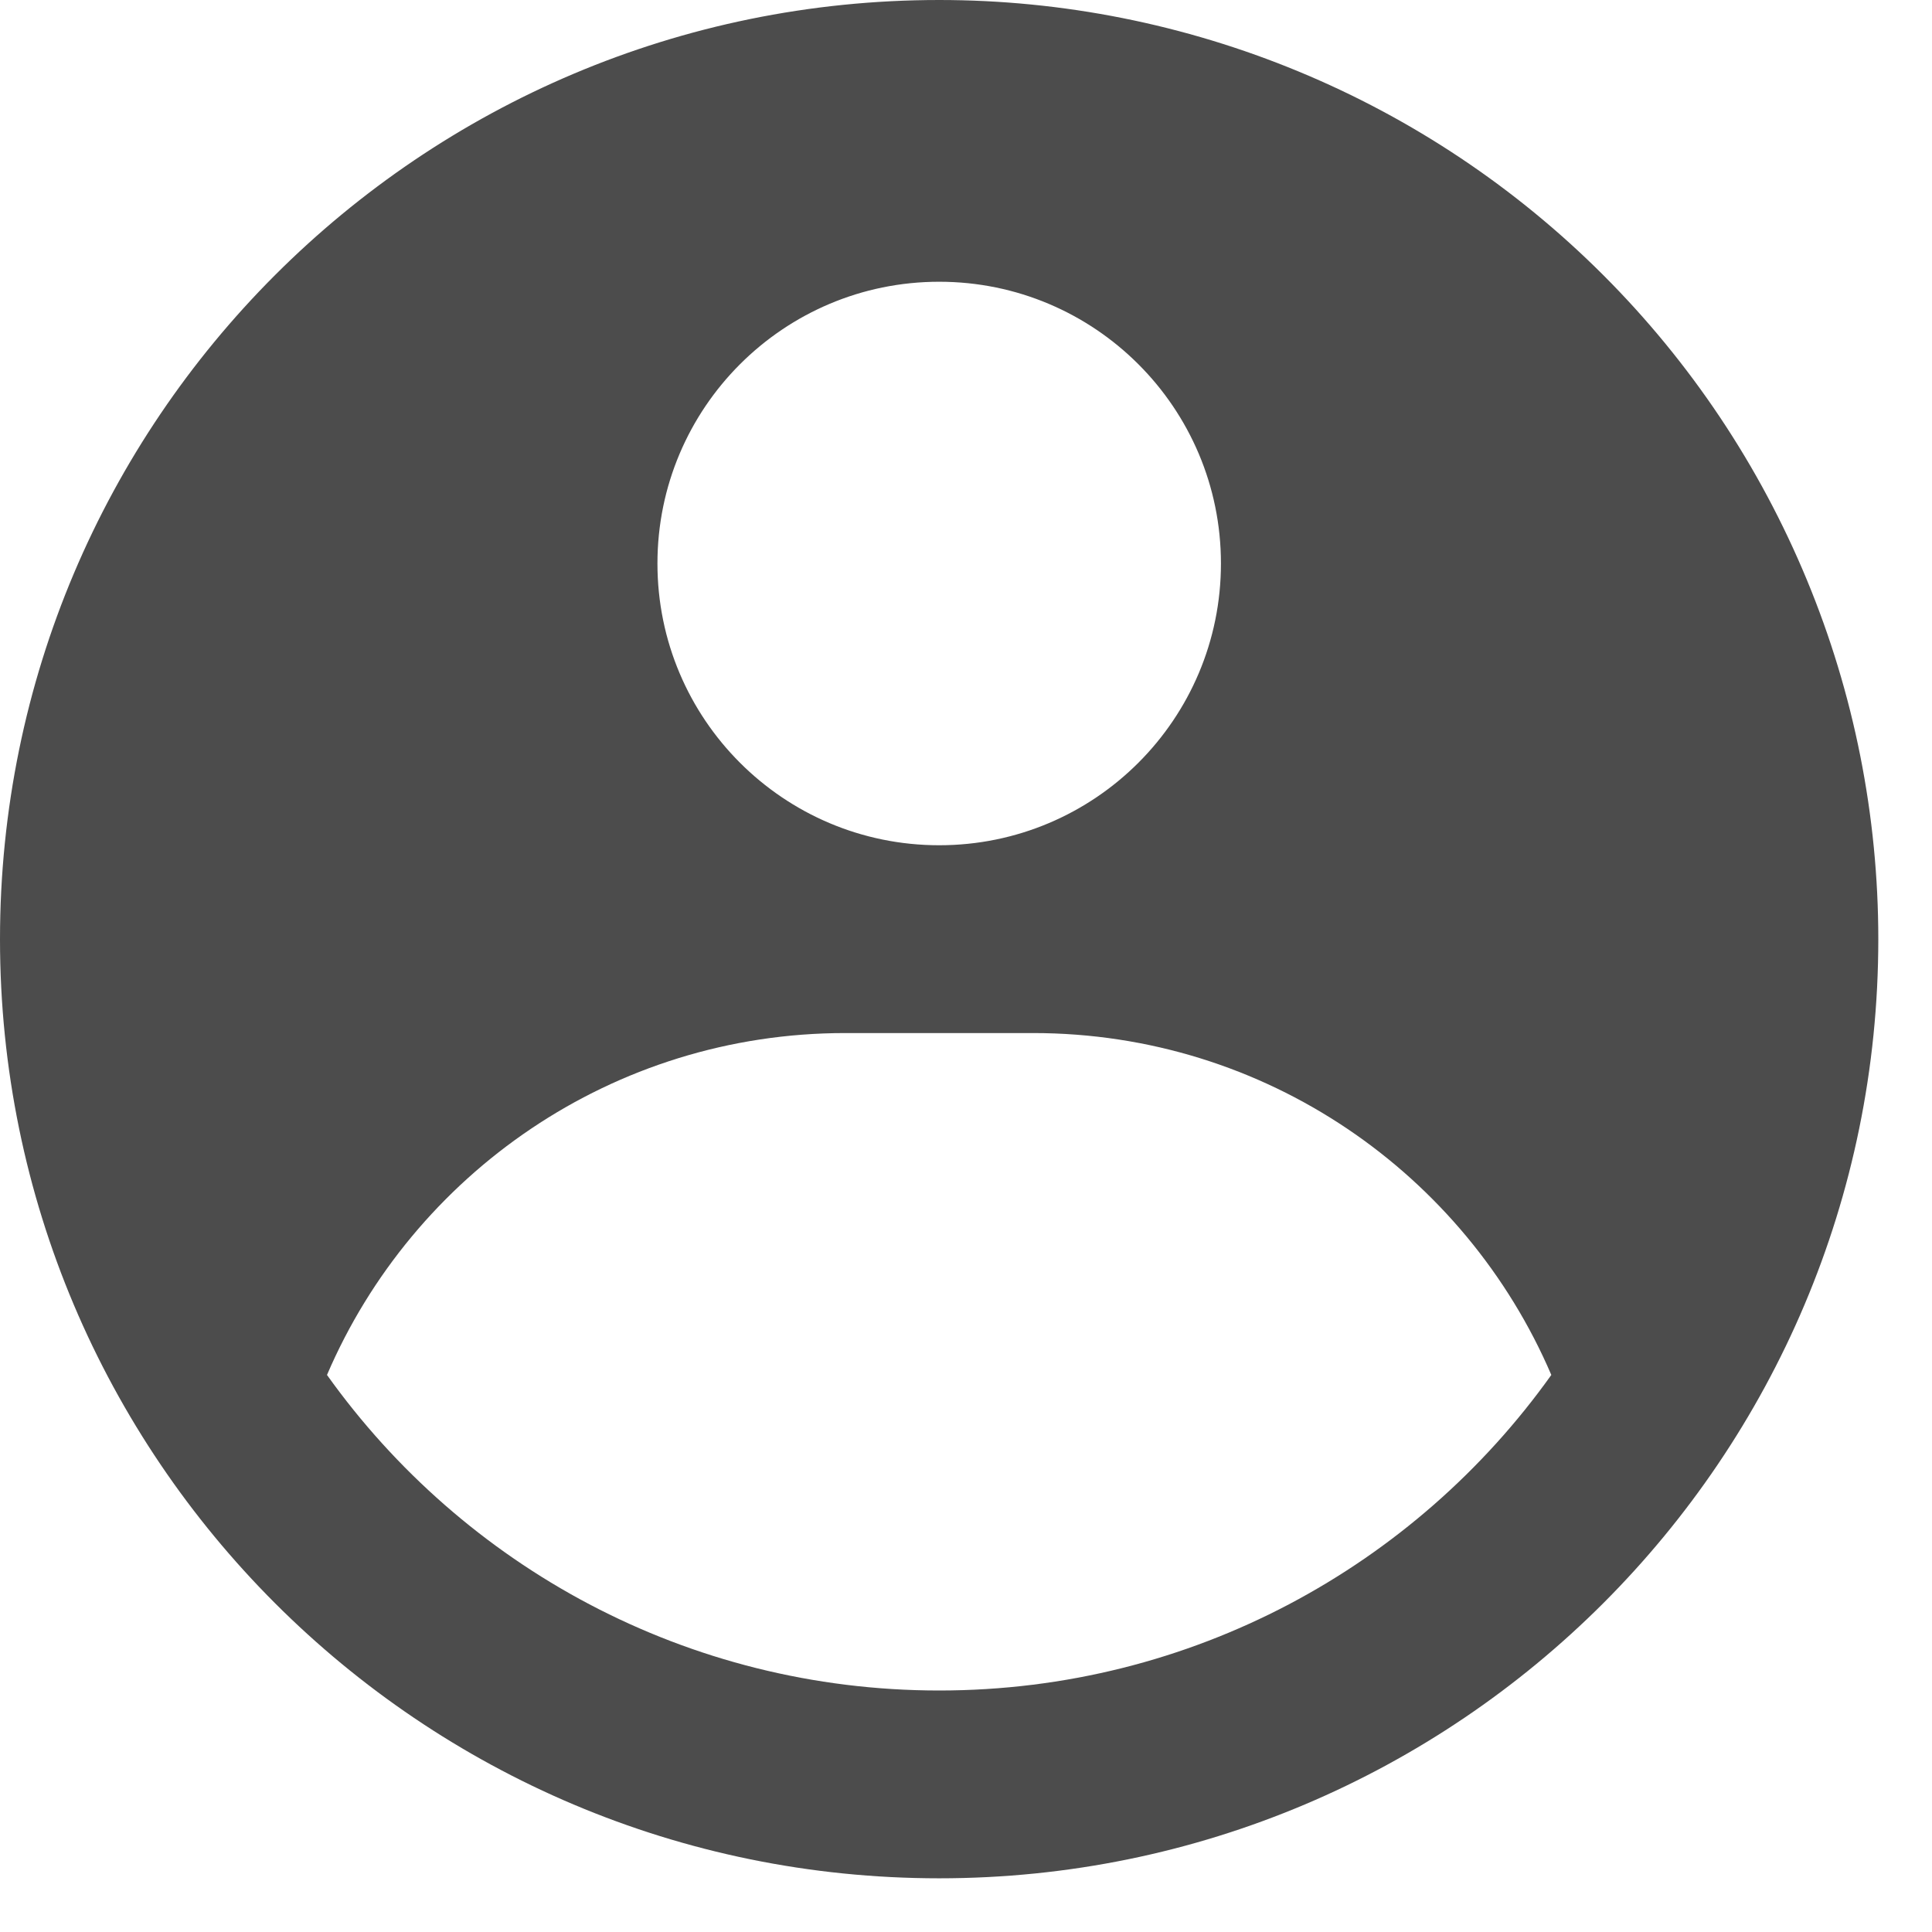
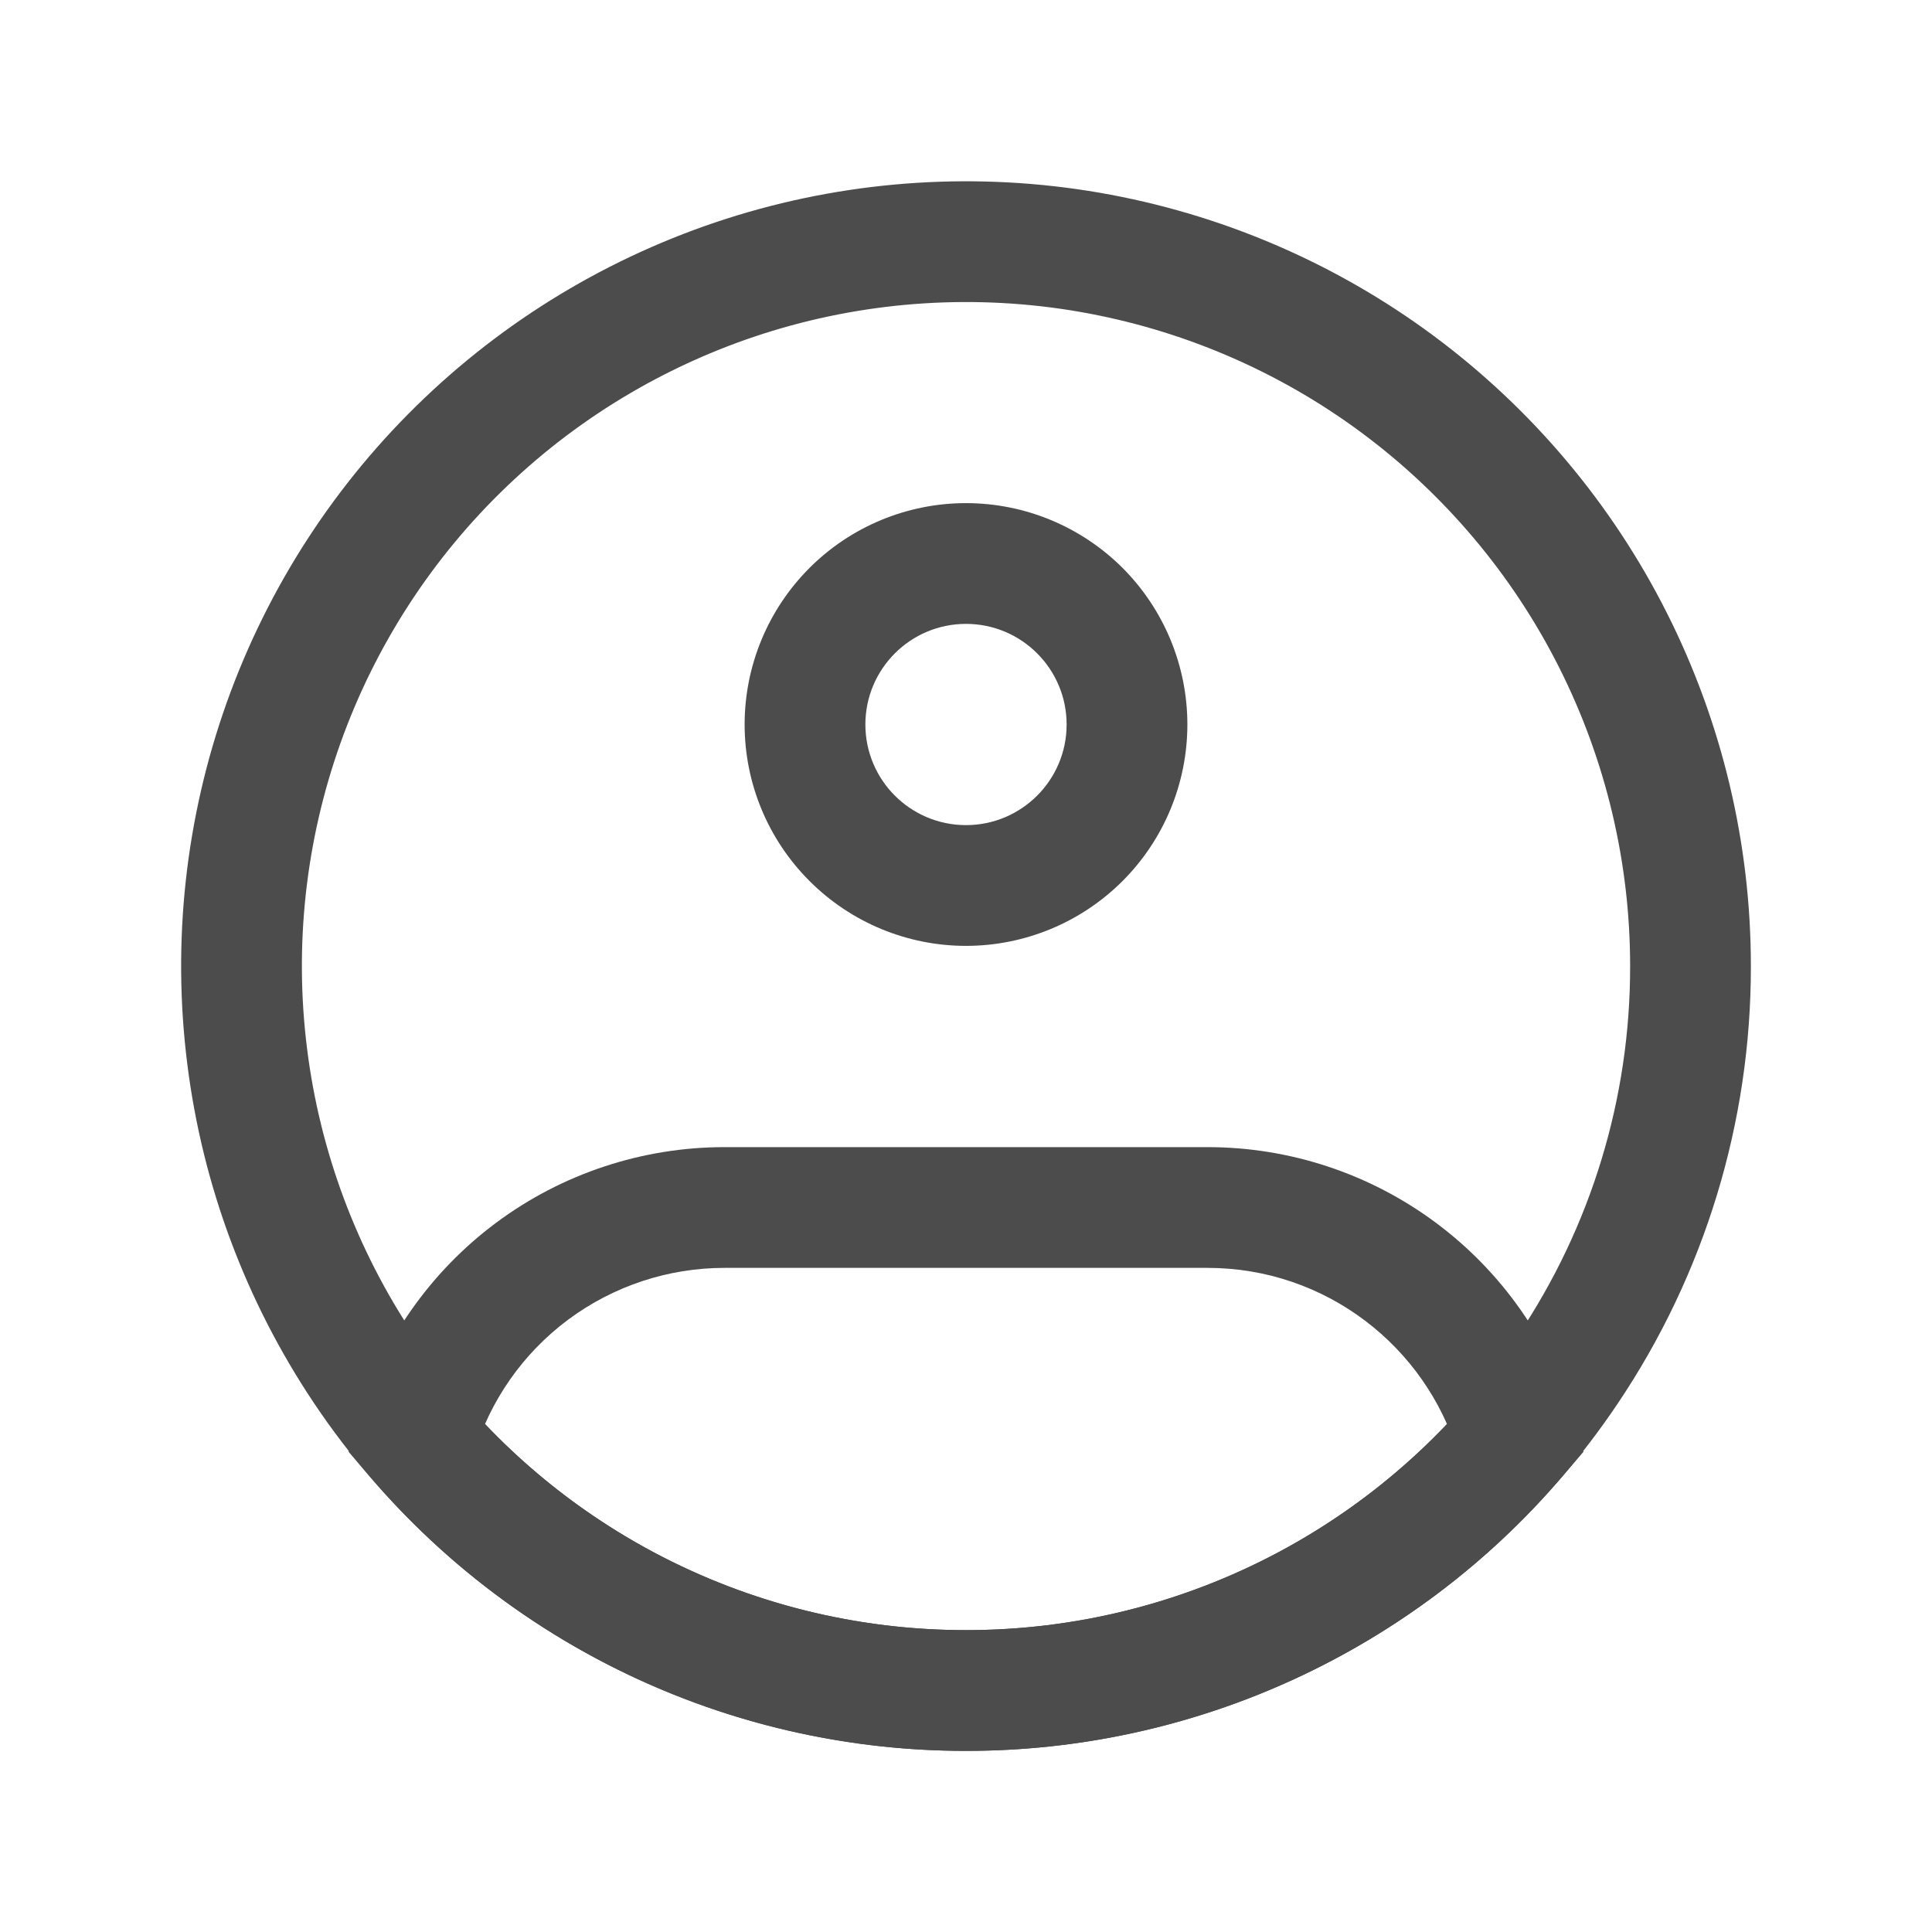
<svg xmlns="http://www.w3.org/2000/svg" width="24" height="24" viewBox="0 0 24 24" fill="none">
-   <path fill-rule="evenodd" clip-rule="evenodd" d="M11.667 1.28186e-10C13.199 -7.18156e-06 14.716 0.302 16.131 0.888C17.547 1.474 18.833 2.334 19.916 3.417C21 4.5 21.859 5.787 22.445 7.202C23.032 8.617 23.333 10.135 23.333 11.667C23.333 18.11 18.11 23.333 11.667 23.333C5.223 23.333 0 18.11 0 11.667C0 5.223 5.223 1.28186e-10 11.667 1.28186e-10ZM12.833 12.833H10.5C7.612 12.833 5.132 14.583 4.062 17.08C5.755 19.453 8.53 21 11.667 21C14.803 21 17.579 19.453 19.271 17.08C18.201 14.583 15.722 12.833 12.833 12.833ZM11.667 3.5C9.734 3.5 8.167 5.067 8.167 7C8.167 8.933 9.734 10.5 11.667 10.5C13.6 10.5 15.167 8.933 15.167 7C15.167 5.067 13.6 3.5 11.667 3.5Z" fill="#4C4C4C" />
+   <path d="M21 12C21.003 13.787 20.471 15.534 19.474 17.016C18.651 18.243 17.539 19.248 16.236 19.943C14.932 20.638 13.477 21.001 12 21C10.523 21.001 9.068 20.638 7.764 19.943C6.461 19.248 5.349 18.243 4.526 17.016C3.743 15.848 3.244 14.514 3.07 13.118C2.895 11.723 3.05 10.307 3.522 8.982C3.994 7.658 4.769 6.462 5.786 5.492C6.803 4.521 8.034 3.802 9.379 3.392C10.723 2.983 12.146 2.894 13.531 3.133C14.917 3.373 16.227 3.933 17.357 4.77C18.486 5.607 19.405 6.697 20.037 7.952C20.67 9.208 21 10.594 21 12Z" stroke="#4C4C4C" stroke-width="1.5" />
+   <path d="M13.25 9C13.25 9.69 12.69 10.25 12 10.25V11.75C12.729 11.75 13.429 11.46 13.945 10.944C14.46 10.429 14.75 9.729 14.75 9H13.25ZM12 10.25C11.31 10.25 10.75 9.69 10.75 9H9.25C9.25 9.729 9.54 10.429 10.056 10.944C10.571 11.46 11.271 11.75 12 11.75V10.25ZM10.75 9C10.75 8.31 11.31 7.75 12 7.75V6.25C11.271 6.25 10.571 6.54 10.056 7.055C9.54 7.571 9.25 8.271 9.25 9H10.75ZM12 7.75C12.69 7.75 13.25 8.31 13.25 9H14.75C14.75 8.271 14.46 7.571 13.945 7.055C13.429 6.54 12.729 6.25 12 6.25V7.75ZM5.166 17.856L4.447 17.642L4.33 18.034L4.597 18.344L5.166 17.856ZM18.834 17.856L19.404 18.345L19.67 18.035L19.553 17.642L18.834 17.856ZM9 15.75H15V14.25H9V15.75ZM9 14.25C7.977 14.25 6.981 14.58 6.161 15.191C5.341 15.802 4.74 16.662 4.447 17.642L5.885 18.07C6.085 17.399 6.497 16.811 7.058 16.393C7.619 15.976 8.3 15.75 9 15.75V14.25ZM12 20.25C10.809 20.251 9.633 19.994 8.551 19.497C7.47 18.999 6.509 18.273 5.735 17.368L4.597 18.344C5.512 19.413 6.647 20.272 7.925 20.86C9.203 21.448 10.593 21.751 12 21.75V20.25ZM15 15.75C16.47 15.75 17.715 16.728 18.115 18.07L19.553 17.642C19.261 16.662 18.66 15.802 17.839 15.191C17.019 14.58 16.023 14.25 15 14.25V15.75ZM18.265 17.368C17.491 18.273 16.531 18.999 15.449 19.497C14.367 19.994 13.191 20.251 12 20.25V21.75C13.407 21.751 14.797 21.448 16.075 20.86C17.353 20.272 18.49 19.414 19.404 18.345L18.265 17.368Z" fill="#4C4C4C" />
</svg>
